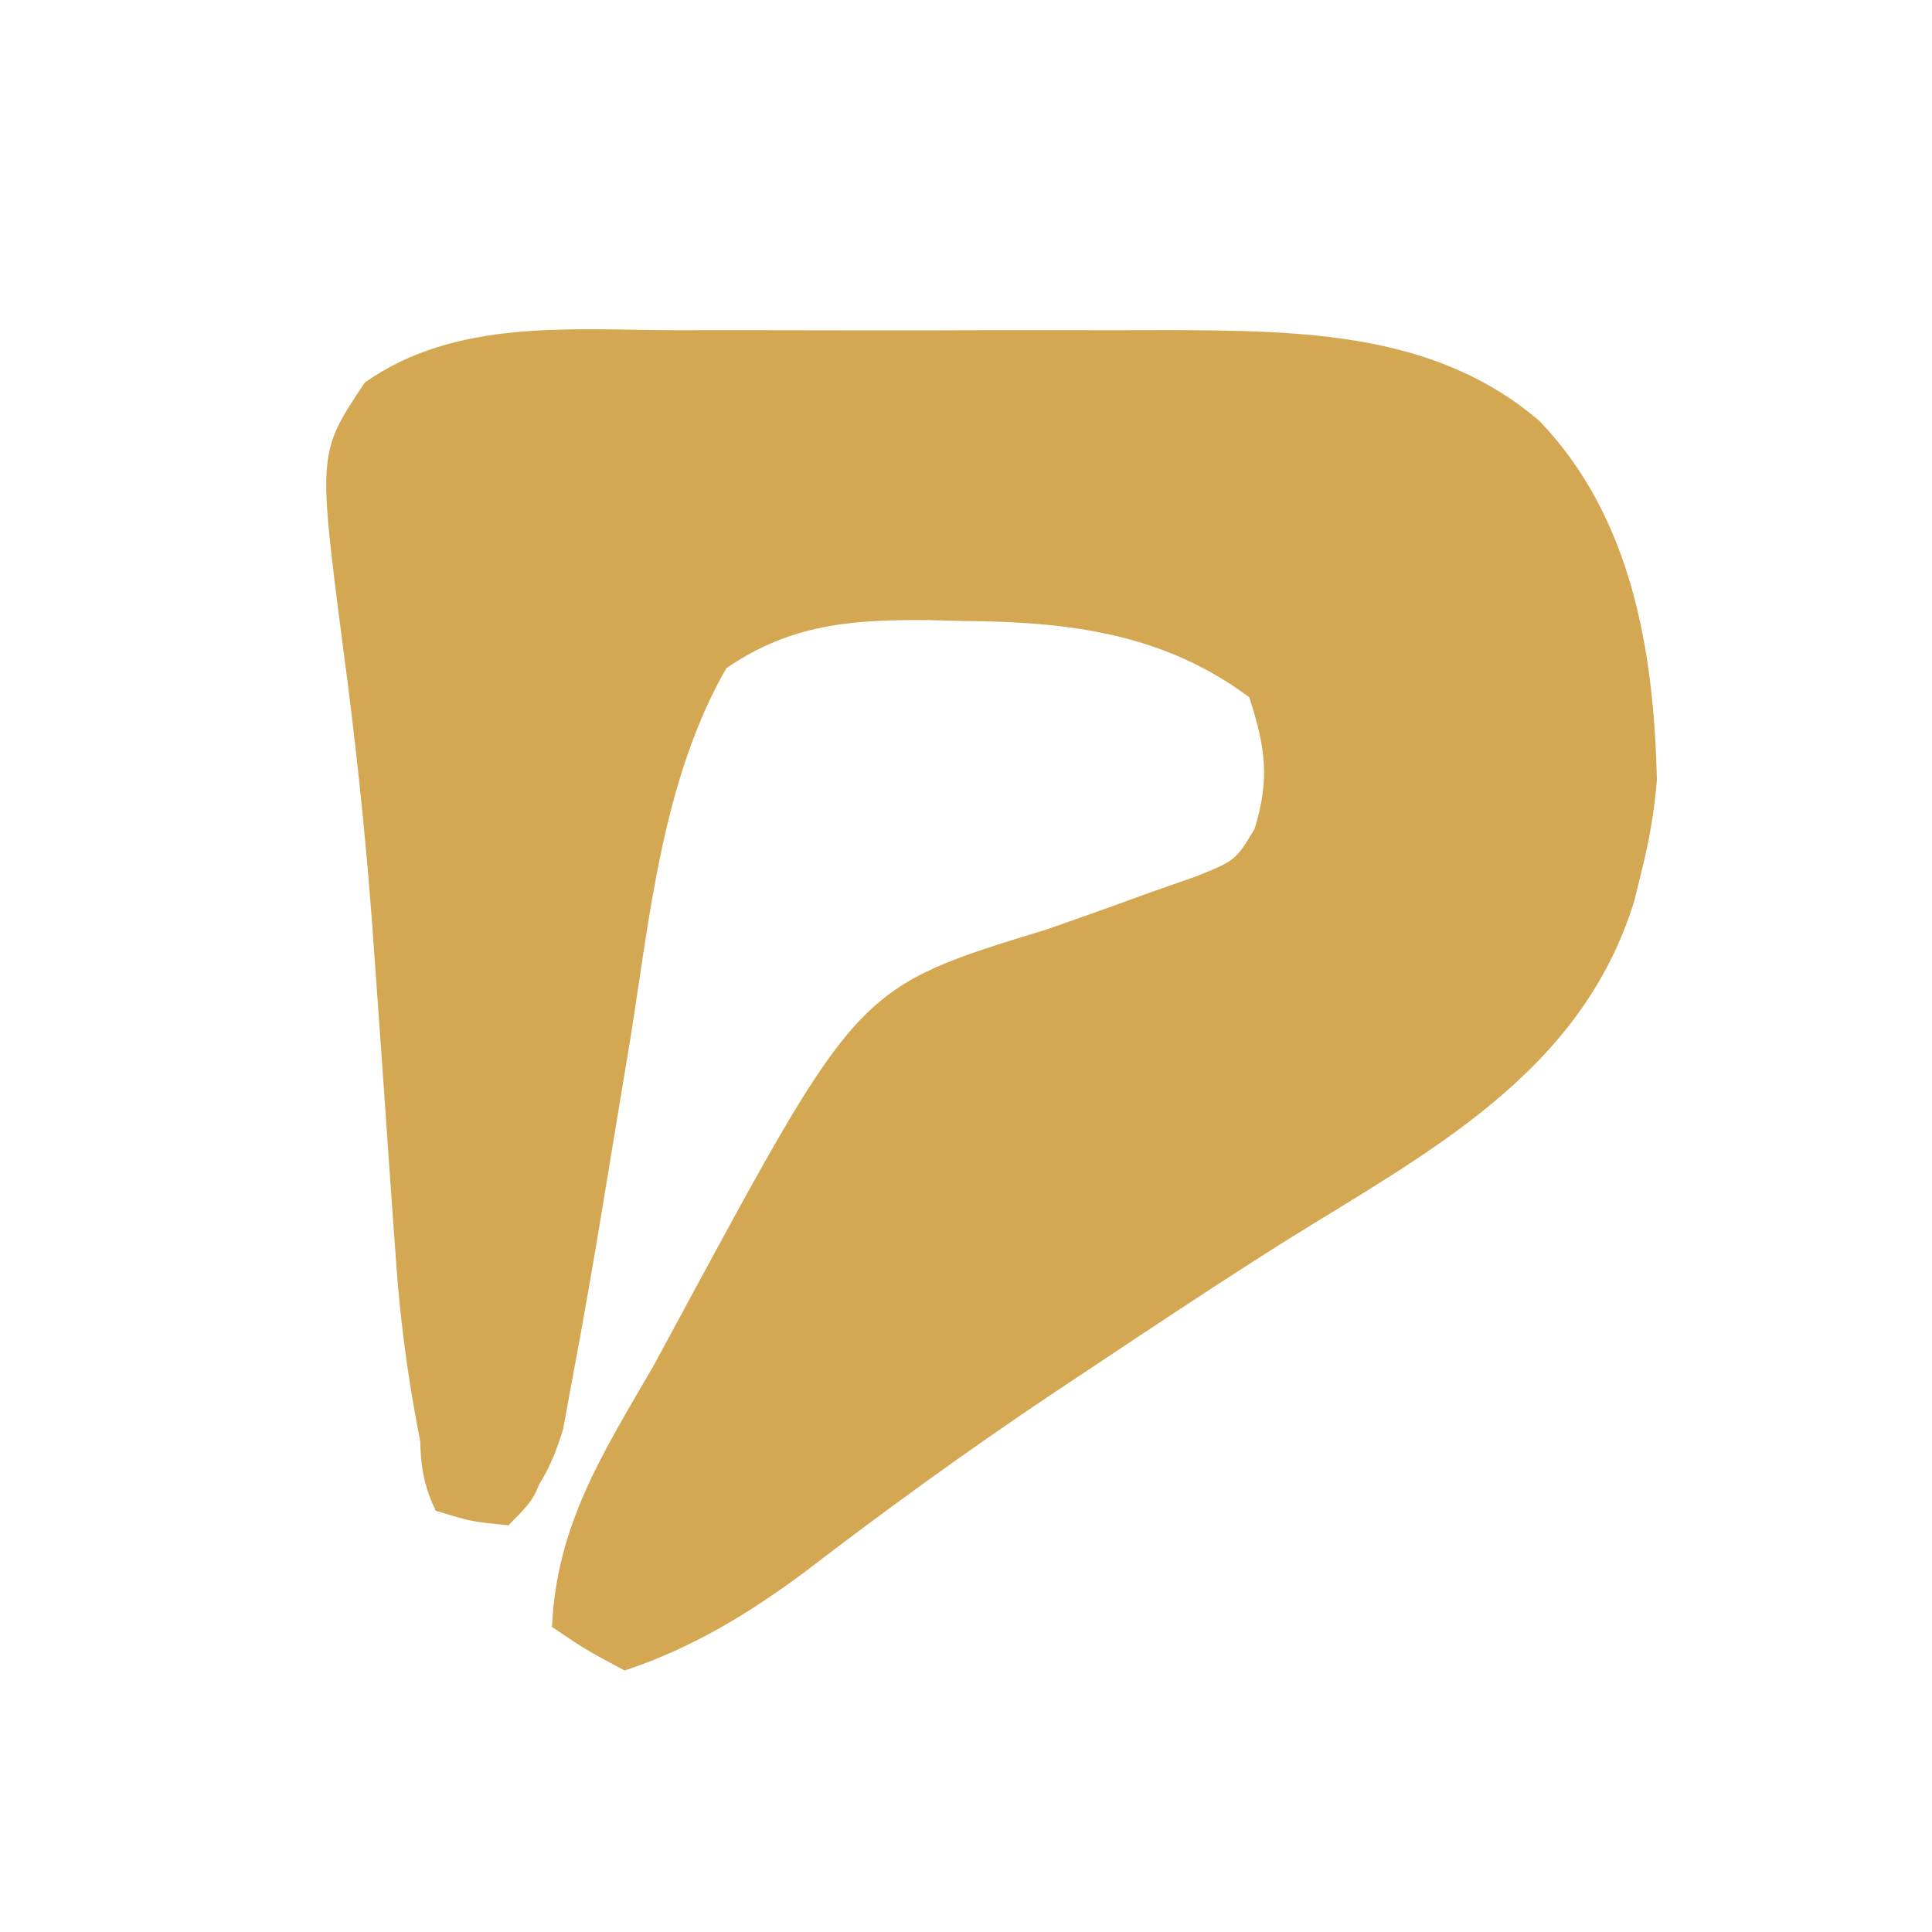
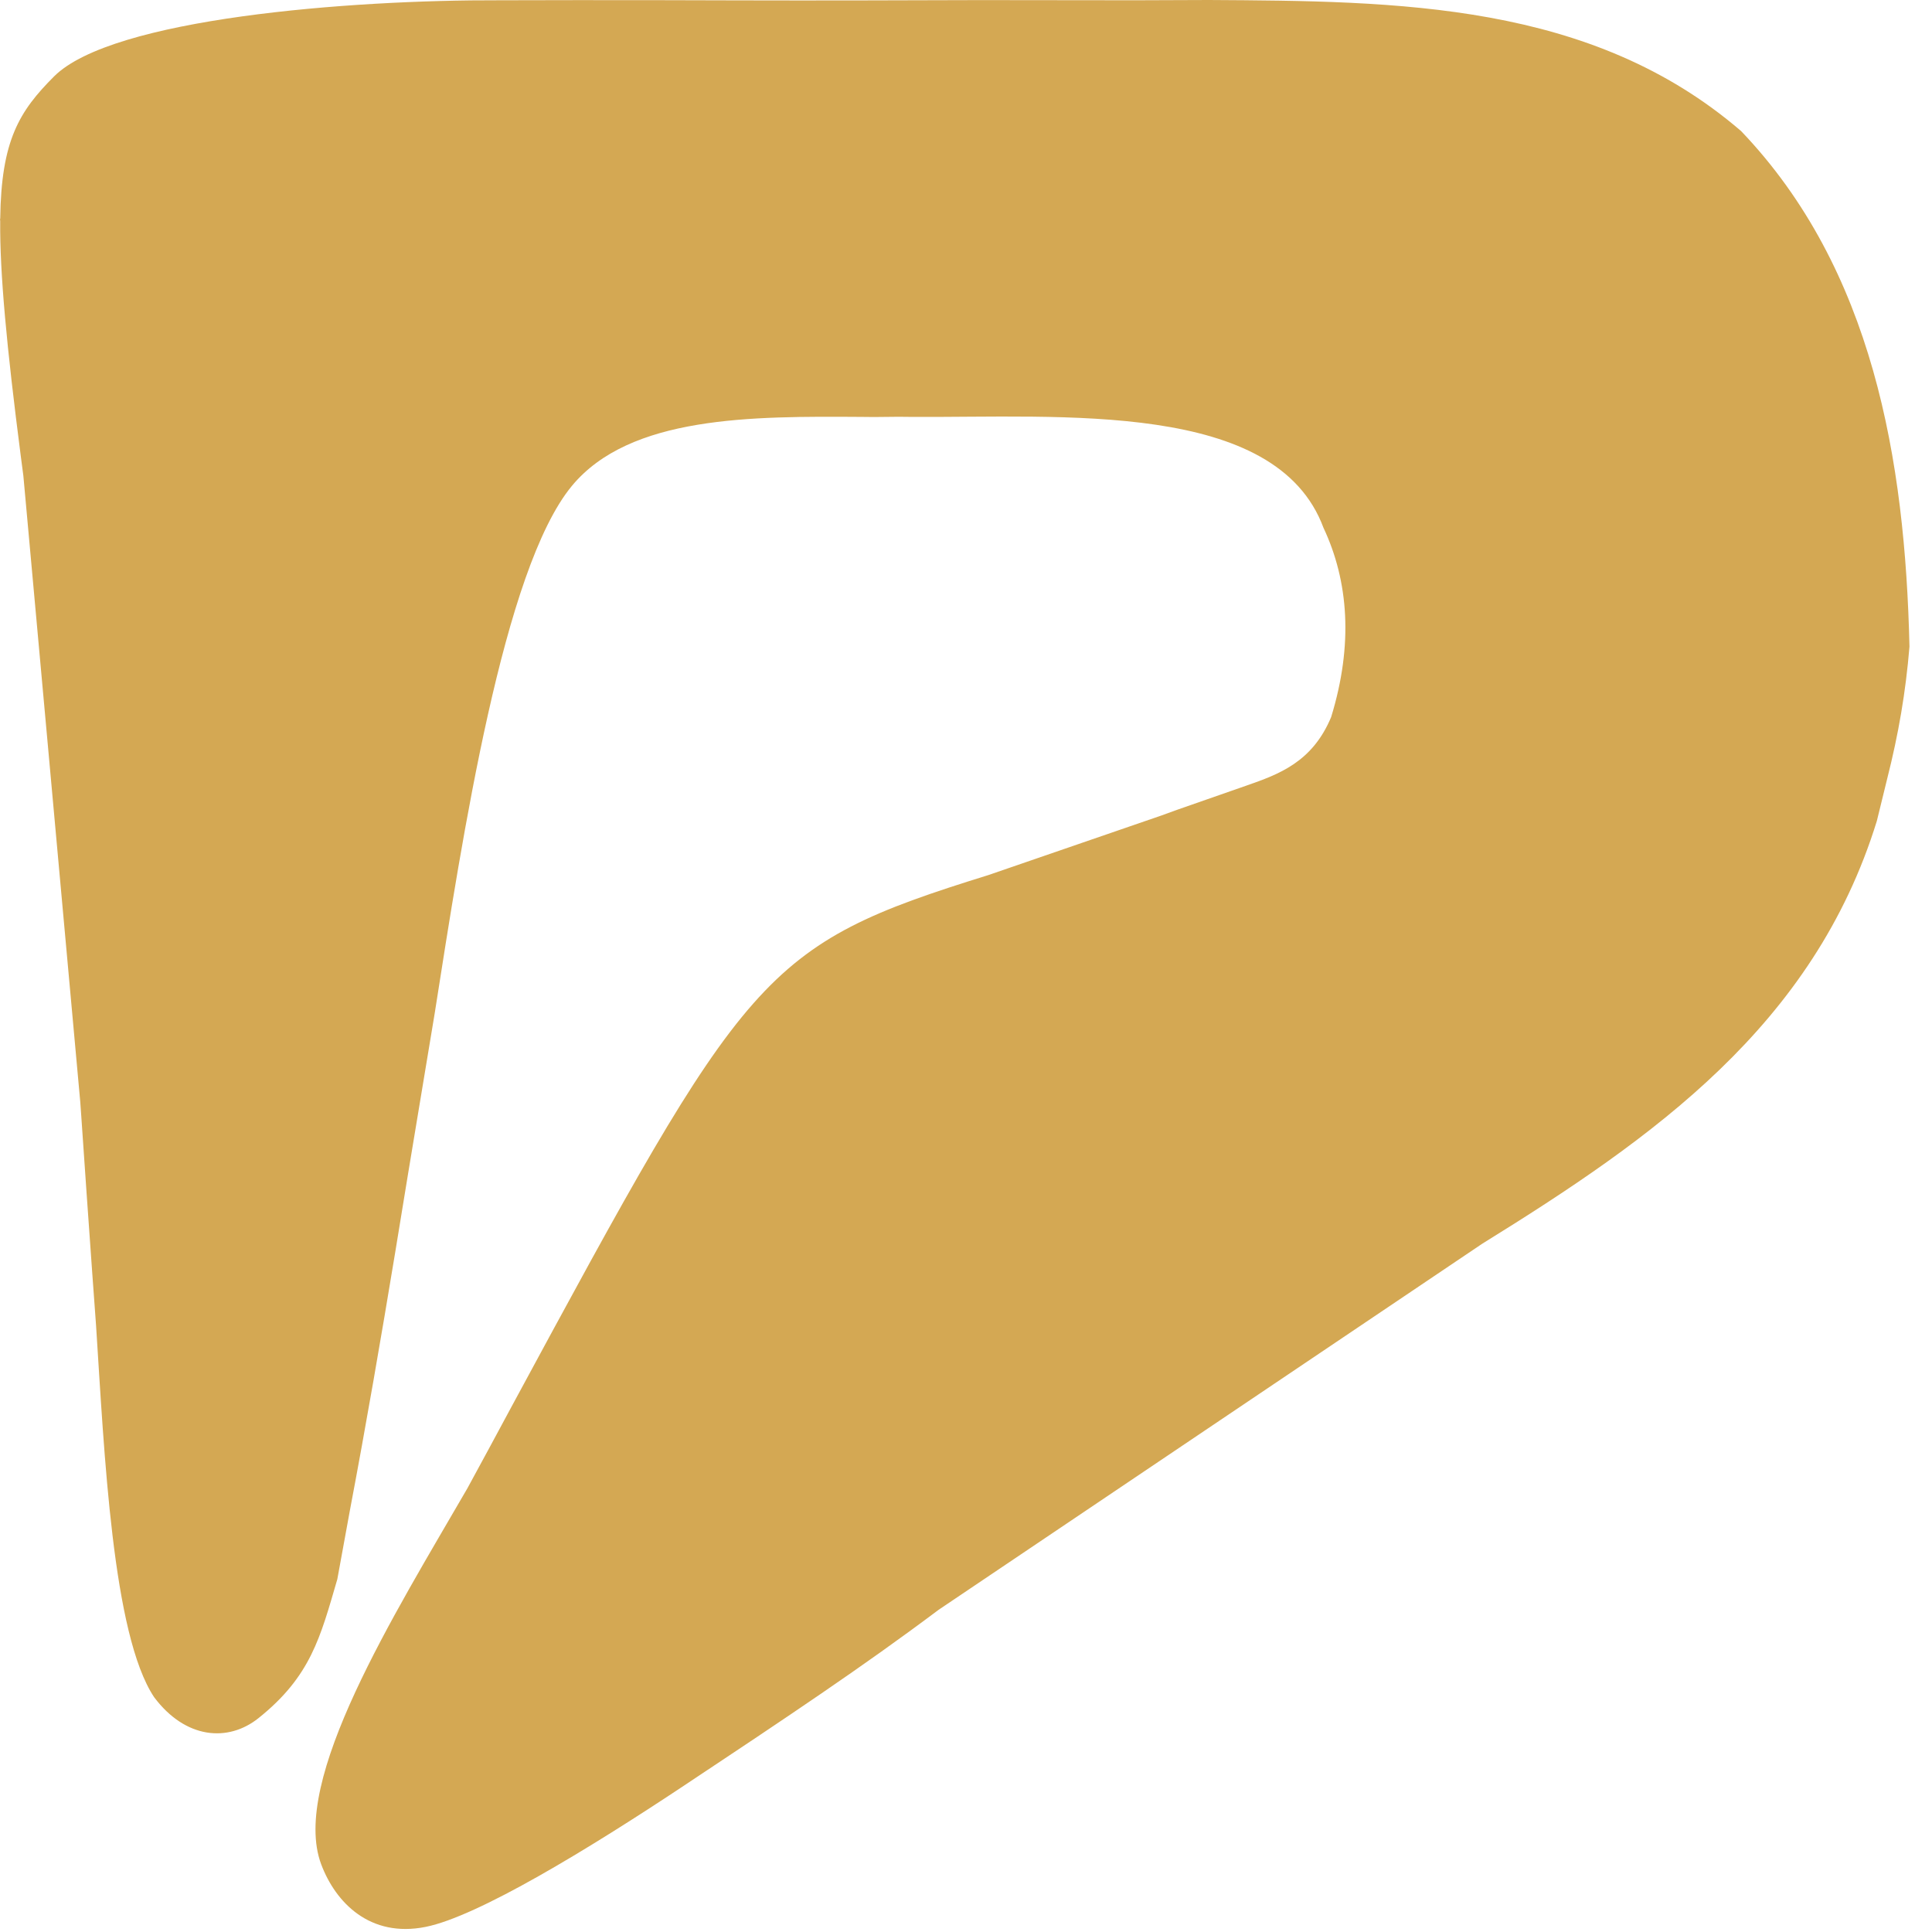
- <svg xmlns="http://www.w3.org/2000/svg" version="1.1" width="133" height="133" viewBox="0 0 133 133">
-   <path d="M0 0 C1.814 -0.003 1.814 -0.003 3.665 -0.006 C6.217 -0.007 8.77 -0.003 11.323 0.005 C15.207 0.016 19.09 0.005 22.975 -0.008 C25.462 -0.006 27.95 -0.004 30.438 0 C31.589 -0.004 32.74 -0.008 33.926 -0.012 C42.996 0.04 52.245 0.093 59.418 6.266 C65.731 12.872 67.273 22.02 67.48 30.957 C67.298 33.144 66.956 35.14 66.418 37.266 C66.253 37.939 66.088 38.611 65.918 39.305 C62.261 51.145 51.79 56.54 41.916 62.691 C37.431 65.518 33.018 68.452 28.605 71.391 C27.712 71.985 26.818 72.579 25.897 73.191 C20.044 77.11 14.393 81.203 8.805 85.492 C4.906 88.389 1.047 90.723 -3.582 92.266 C-6.27 90.828 -6.27 90.828 -8.582 89.266 C-8.269 82.215 -5.06 77.275 -1.582 71.266 C-0.873 69.963 -0.167 68.658 0.535 67.352 C12.51 45.208 12.51 45.208 25.418 41.266 C27.759 40.454 30.092 39.62 32.418 38.766 C33.511 38.384 34.604 38.002 35.73 37.609 C38.483 36.498 38.483 36.498 39.785 34.328 C40.852 30.85 40.527 28.717 39.418 25.266 C33.458 20.823 26.897 20.062 19.668 20.016 C18.882 19.995 18.095 19.974 17.285 19.953 C12.04 19.918 7.867 20.219 3.418 23.266 C-0.911 30.824 -1.815 40.046 -3.145 48.516 C-3.569 51.082 -3.995 53.649 -4.422 56.215 C-4.622 57.432 -4.821 58.65 -5.027 59.904 C-5.712 64.054 -6.424 68.196 -7.207 72.328 C-7.505 73.954 -7.505 73.954 -7.809 75.613 C-8.622 78.404 -9.689 80.085 -11.582 82.266 C-13.232 81.936 -14.882 81.606 -16.582 81.266 C-18.052 75.32 -18.966 69.56 -19.363 63.453 C-19.422 62.641 -19.481 61.828 -19.542 60.991 C-19.728 58.416 -19.906 55.841 -20.082 53.266 C-20.317 49.89 -20.556 46.515 -20.801 43.141 C-20.86 42.315 -20.92 41.489 -20.981 40.638 C-21.453 34.351 -22.127 28.102 -22.964 21.853 C-24.699 8.43 -24.699 8.43 -21.469 3.602 C-15.237 -0.811 -7.27 -0.025 0 0 Z " fill="#D4A853" transform="translate(46.58203,22.73438)" />
-   <path d="M0 0 C1.32 0 2.64 0 4 0 C4 0.99 4 1.98 4 3 C5.32 3.33 6.64 3.66 8 4 C8.33 3.01 8.66 2.02 9 1 C8.25 6.75 8.25 6.75 6 9 C3.438 8.75 3.438 8.75 1 8 C-0.354 5.291 -0.065 2.991 0 0 Z " fill="#D4A853" transform="translate(29,96)" />
+ <svg xmlns="http://www.w3.org/2000/svg" width="80" height="80" viewBox="0 0 80 80" fill="none">
+   <path d="M50.055 0C57.896 0.045 65.893 0.091 72.096 5.428C77.554 11.14 78.888 19.05 79.067 26.777C78.91 28.668 78.613 30.395 78.148 32.232C78.006 32.814 77.863 33.396 77.716 33.995C75.097 42.472 68.439 47.127 61.379 51.498L38.865 66.659C35.749 68.998 32.58 71.11 28.332 73.933C24.362 76.571 19.784 79.357 17.622 79.789C15.326 80.248 13.897 78.79 13.299 77.195C12.002 73.737 16.345 66.827 19.352 61.631C19.965 60.505 20.575 59.377 21.182 58.247C30.956 40.173 31.504 39.161 40.923 36.236L48.086 33.77C48.307 33.689 48.529 33.61 48.75 33.529C49.695 33.199 50.641 32.869 51.614 32.529C52.952 32.062 54.34 31.563 55.12 29.692C56.043 26.685 55.84 24.063 54.803 21.856C52.84 16.563 43.977 17.303 37.726 17.263C37.046 17.245 36.366 17.281 35.665 17.263C31.13 17.233 26.08 17.212 23.675 20.127C20.84 23.563 19.149 34.636 18 41.96C17.633 44.179 17.265 46.398 16.895 48.617C16.723 49.67 16.551 50.722 16.373 51.807C15.78 55.395 15.164 58.977 14.487 62.55C14.23 63.956 14.23 63.956 13.968 65.391C13.264 67.803 12.867 69.413 10.705 71.143C9.442 72.153 7.679 72.007 6.382 70.277C4.653 67.683 4.32 60.156 3.977 54.876C3.926 54.173 3.875 53.471 3.822 52.747C3.661 50.521 3.508 48.294 3.355 46.067C3.345 45.923 3.334 45.778 3.324 45.633L0.967 19.699C0.932 19.435 0.899 19.17 0.863 18.905C0.274 14.345 -0.01 11.308 0.008 9.156L0 9.062L0.009 9.062C0.05 5.809 0.797 4.606 2.24 3.163C4.641 0.763 14.433 -0.011 20.72 0.011C22.288 0.008 22.288 0.007 23.888 0.005C26.095 0.004 28.303 0.007 30.51 0.015C33.868 0.024 37.227 0.015 40.585 0.004C42.736 0.005 44.886 0.007 47.037 0.011C48.033 0.007 49.029 0.004 50.055 0Z" fill="#D4A853" />
</svg>
